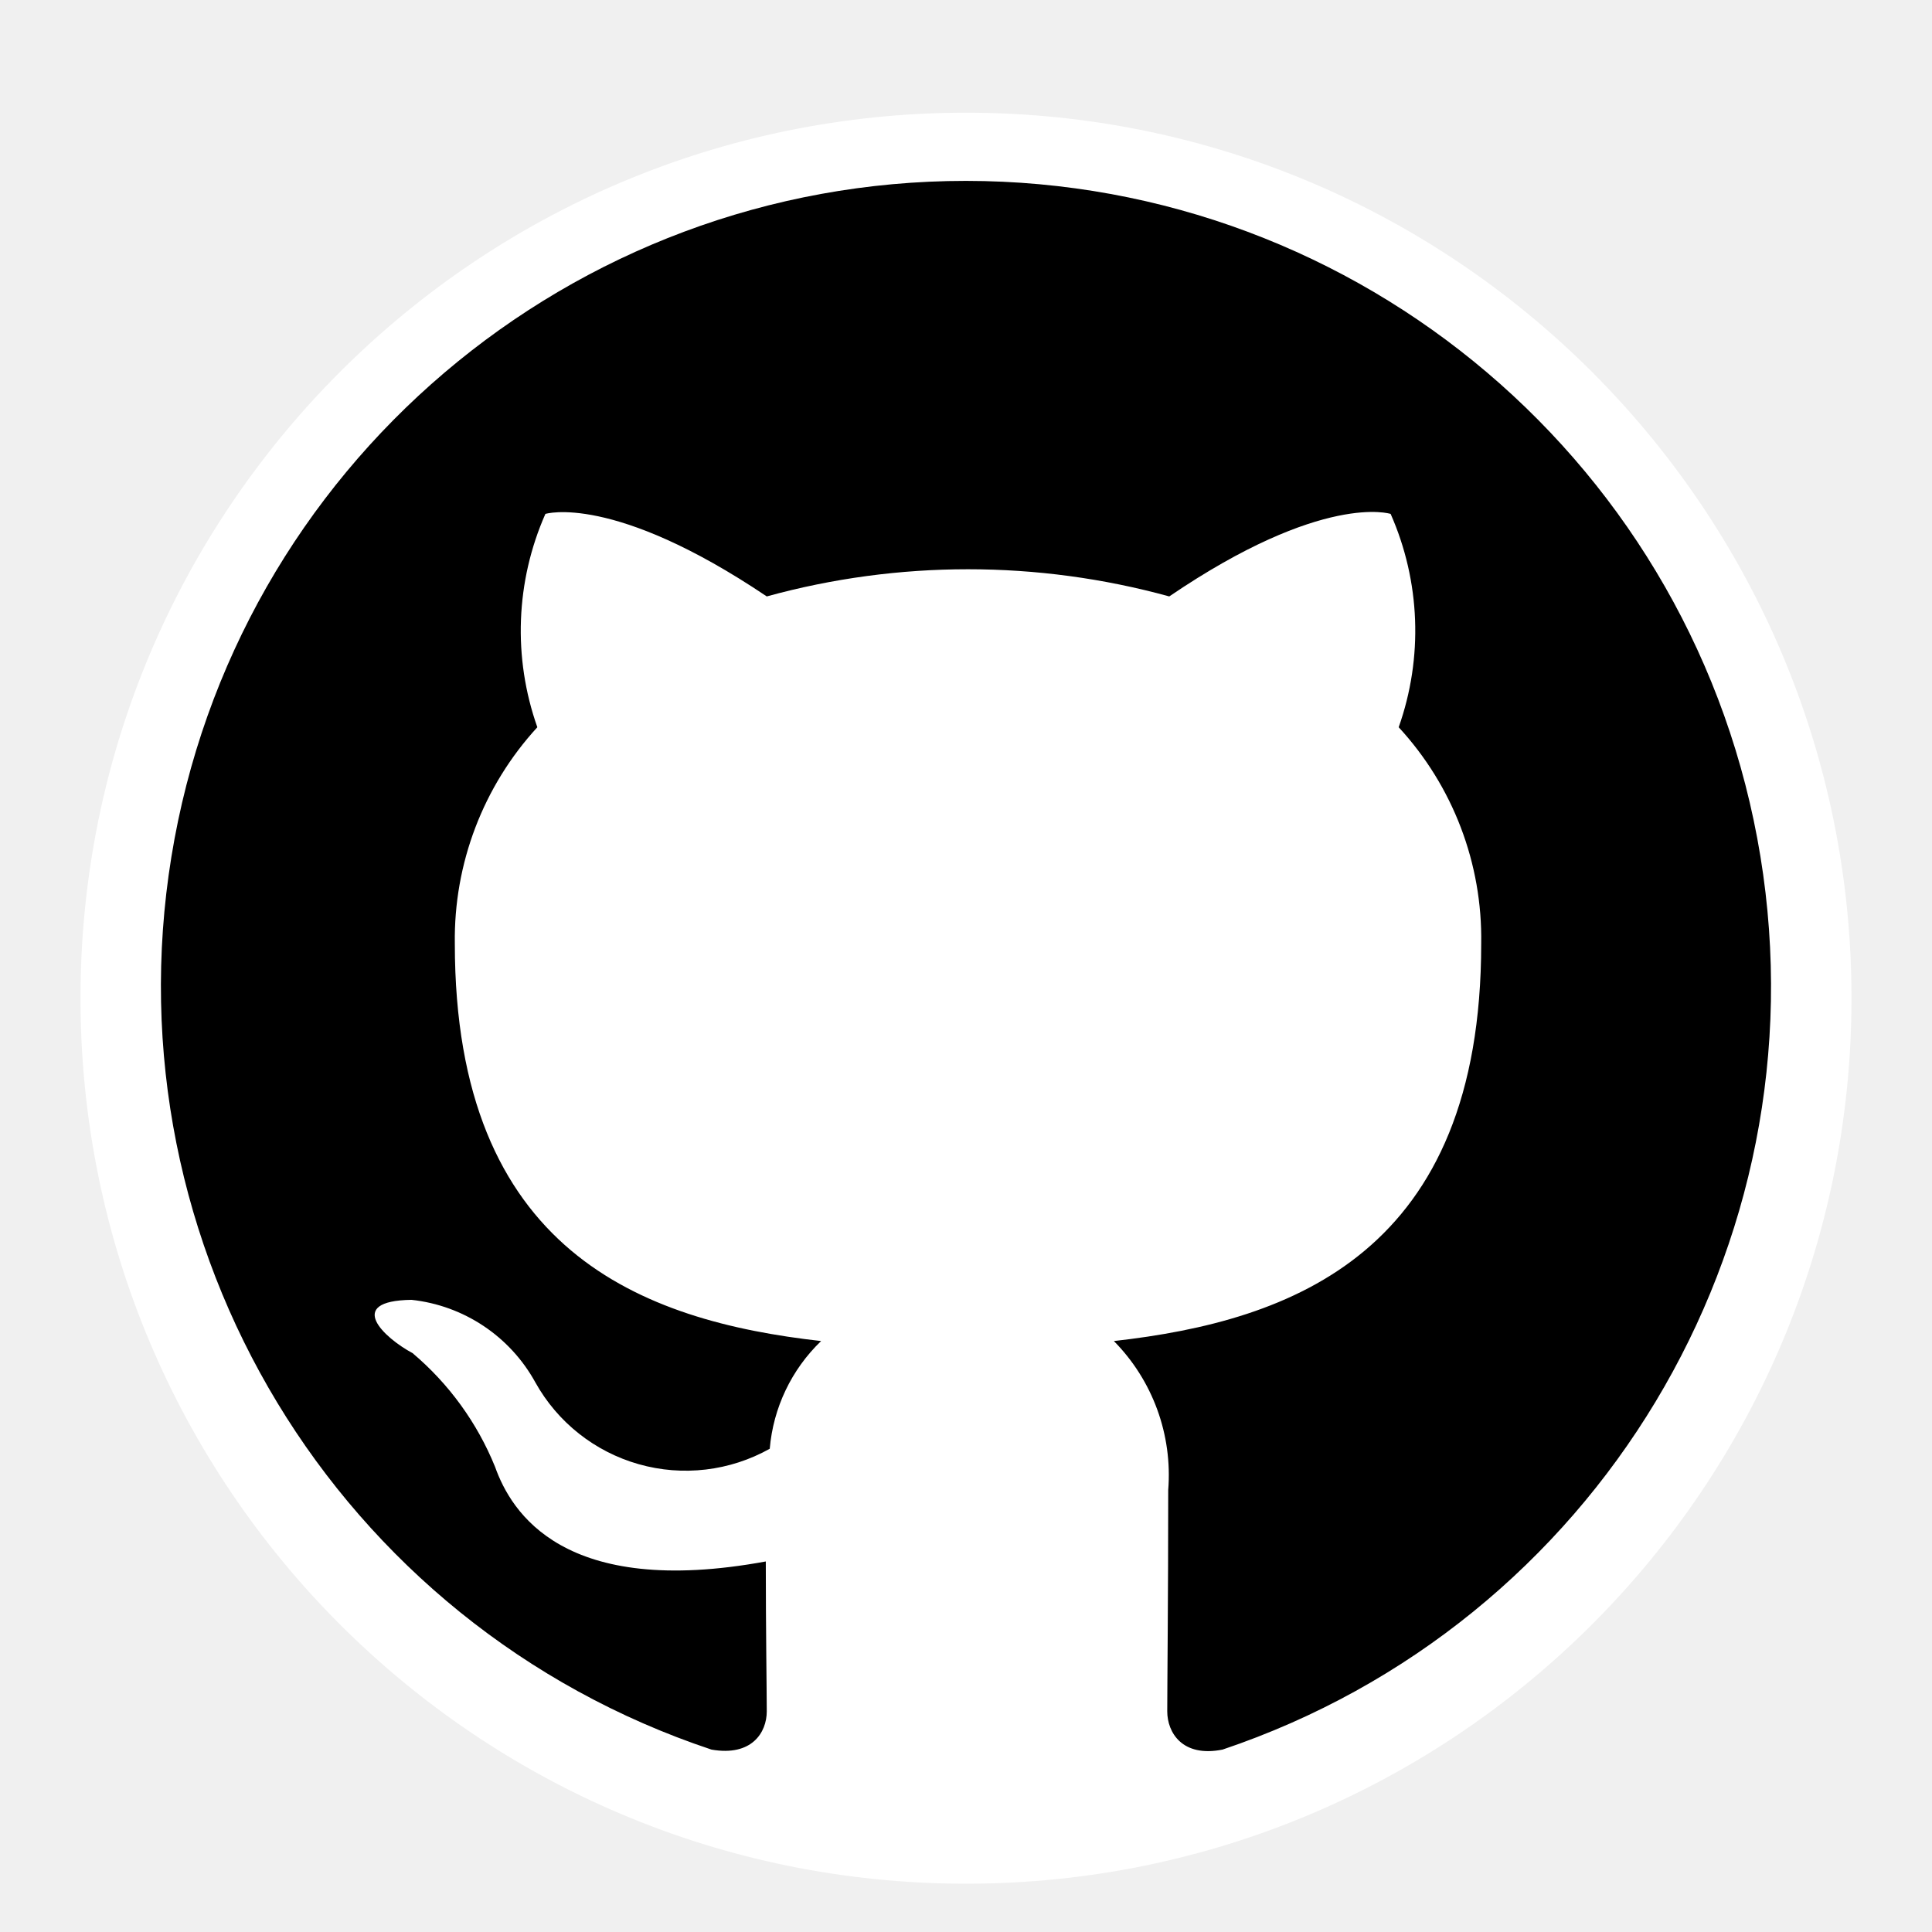
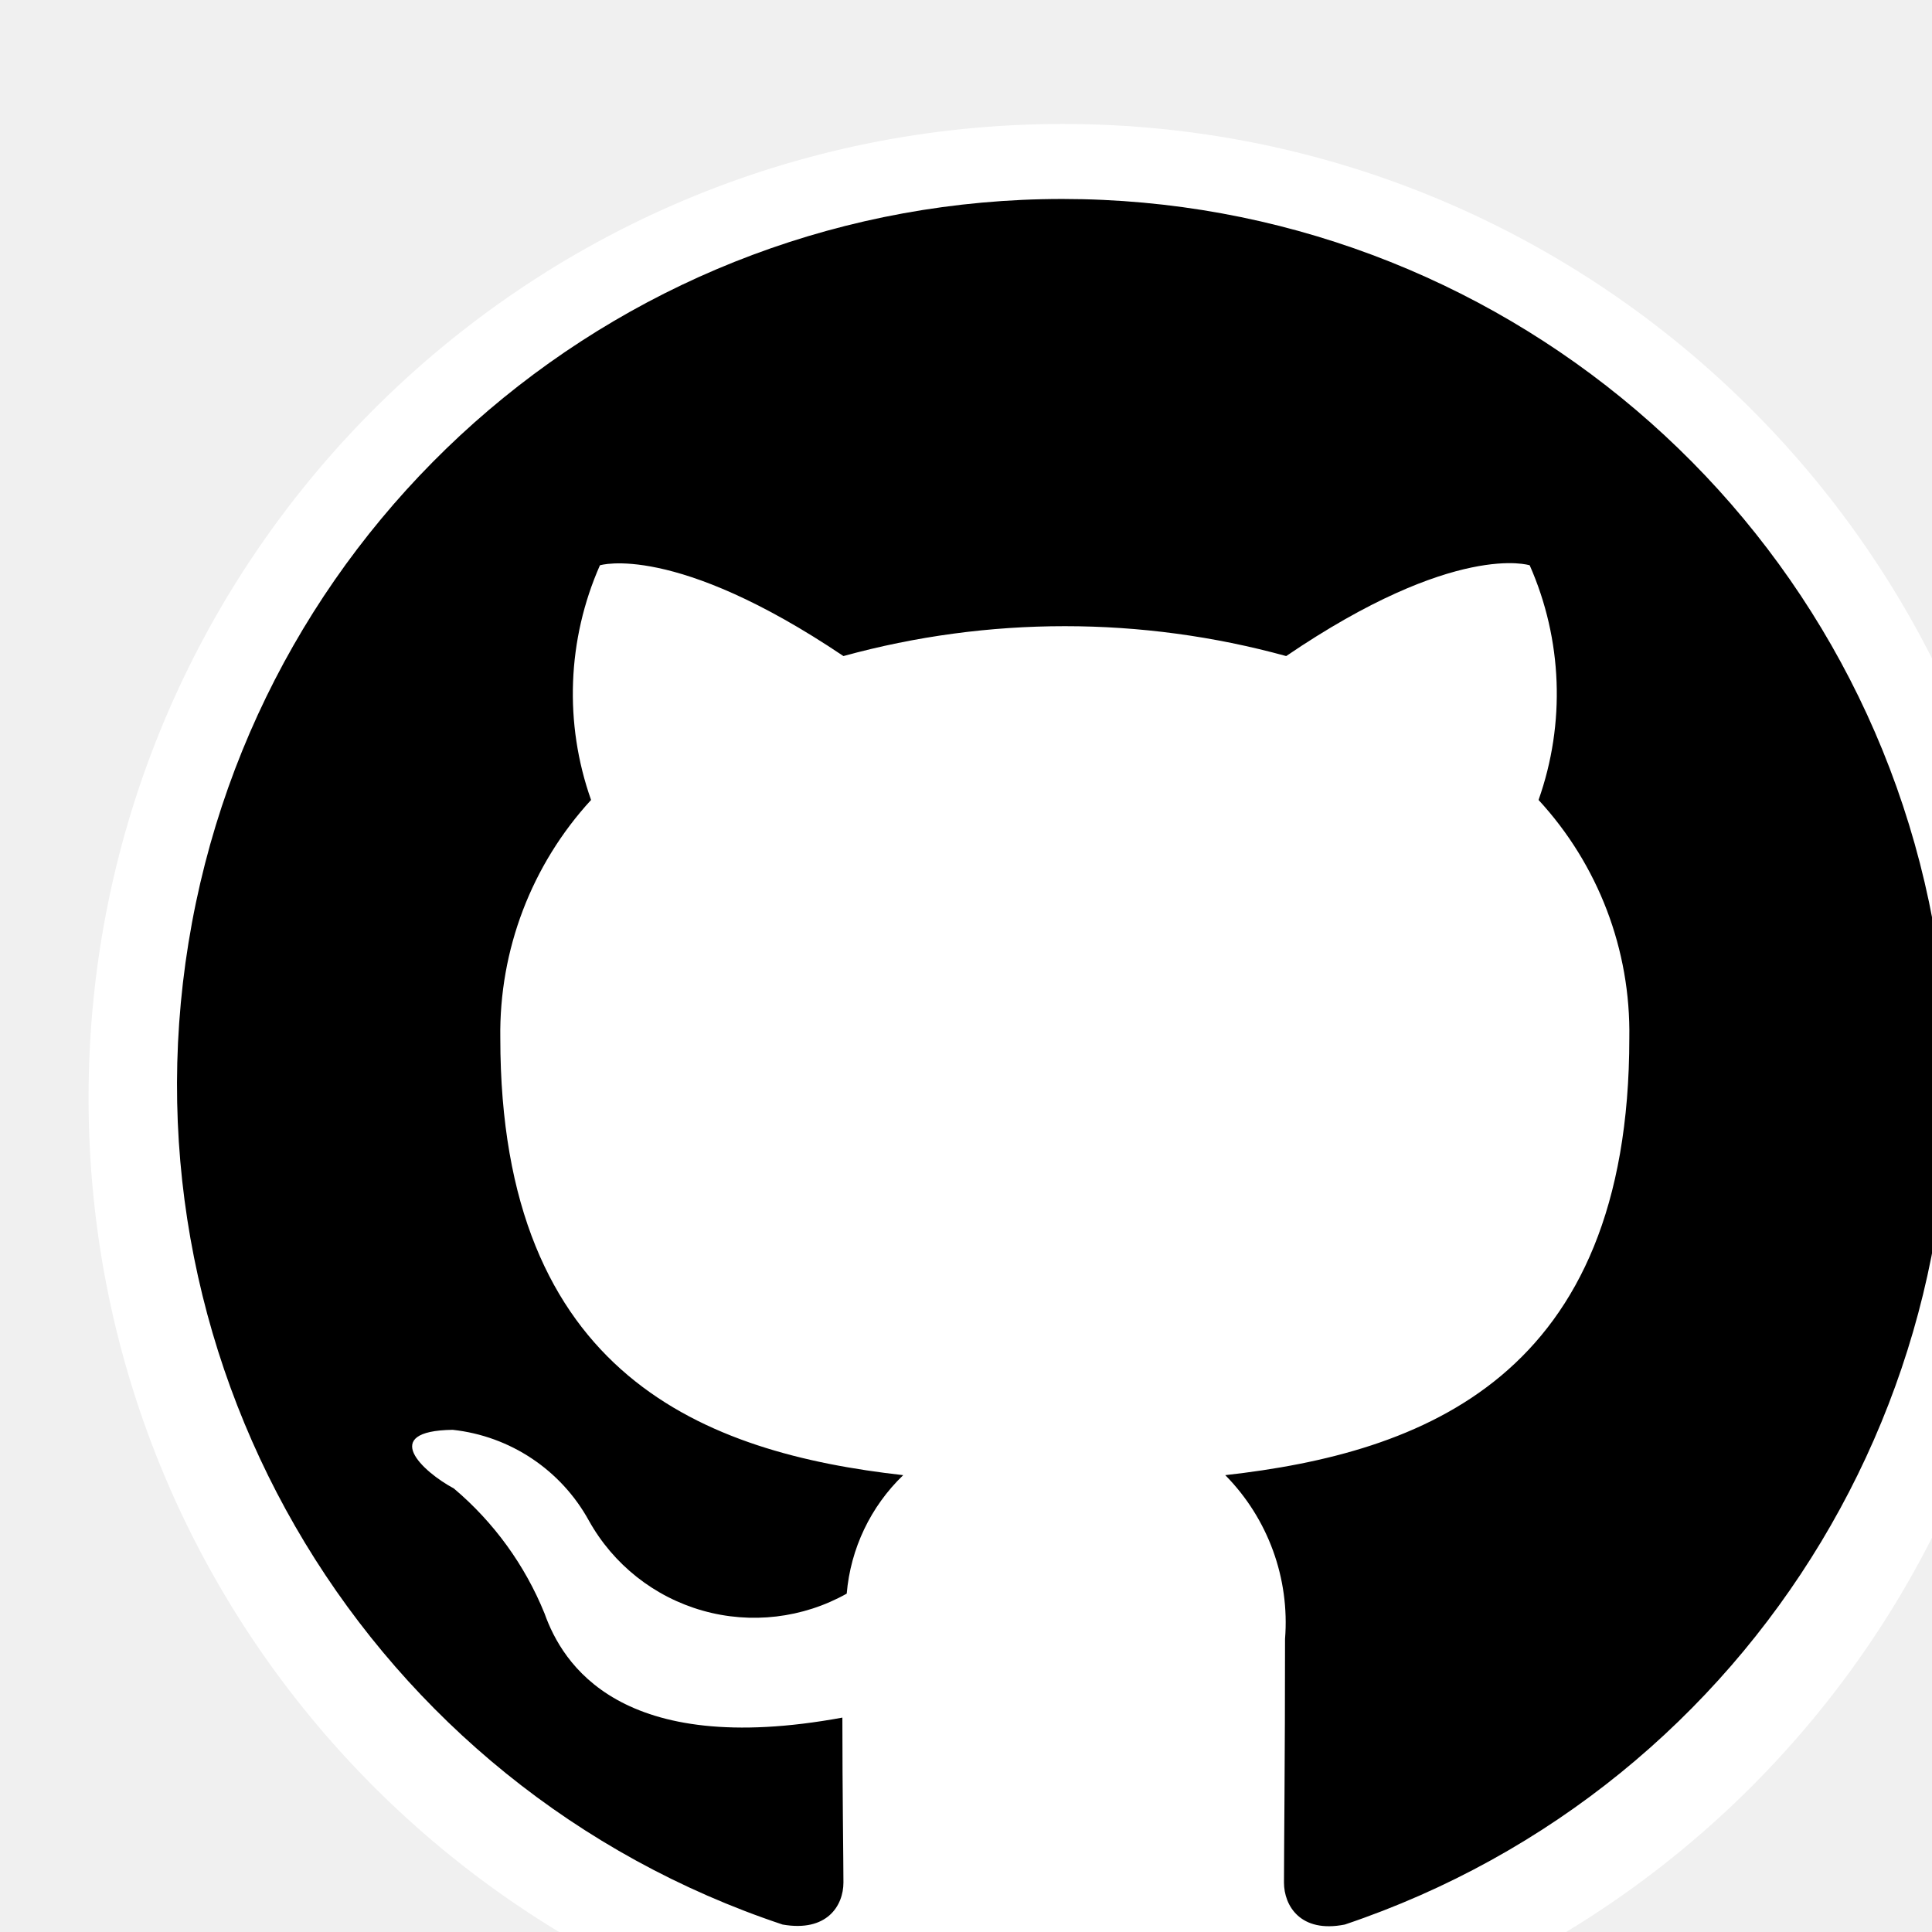
- <svg xmlns="http://www.w3.org/2000/svg" width="1em" height="1em" viewBox="0 0 24 24">
+ <svg xmlns="http://www.w3.org/2000/svg" width="1em" height="1em" viewBox="0 0 24 24" transform="scale(1.1)">
  <circle cx="12" cy="12.4" r="11" fill="white" />
  <path fill="currentColor" d="M12 2.247a10 10 0 0 0-3.162 19.487c.5.088.687-.212.687-.475c0-.237-.012-1.025-.012-1.862c-2.513.462-3.163-.613-3.363-1.175a3.636 3.636 0 0 0-1.025-1.413c-.35-.187-.85-.65-.013-.662a2.001 2.001 0 0 1 1.538 1.025a2.137 2.137 0 0 0 2.912.825a2.104 2.104 0 0 1 .638-1.338c-2.225-.25-4.55-1.112-4.55-4.937a3.892 3.892 0 0 1 1.025-2.688a3.594 3.594 0 0 1 .1-2.65s.837-.262 2.75 1.025a9.427 9.427 0 0 1 5 0c1.912-1.3 2.75-1.025 2.75-1.025a3.593 3.593 0 0 1 .1 2.65a3.869 3.869 0 0 1 1.025 2.688c0 3.837-2.338 4.687-4.563 4.937a2.368 2.368 0 0 1 .675 1.85c0 1.338-.012 2.413-.012 2.75c0 .263.187.575.687.475A10.005 10.005 0 0 0 12 2.247Z" />
</svg>
